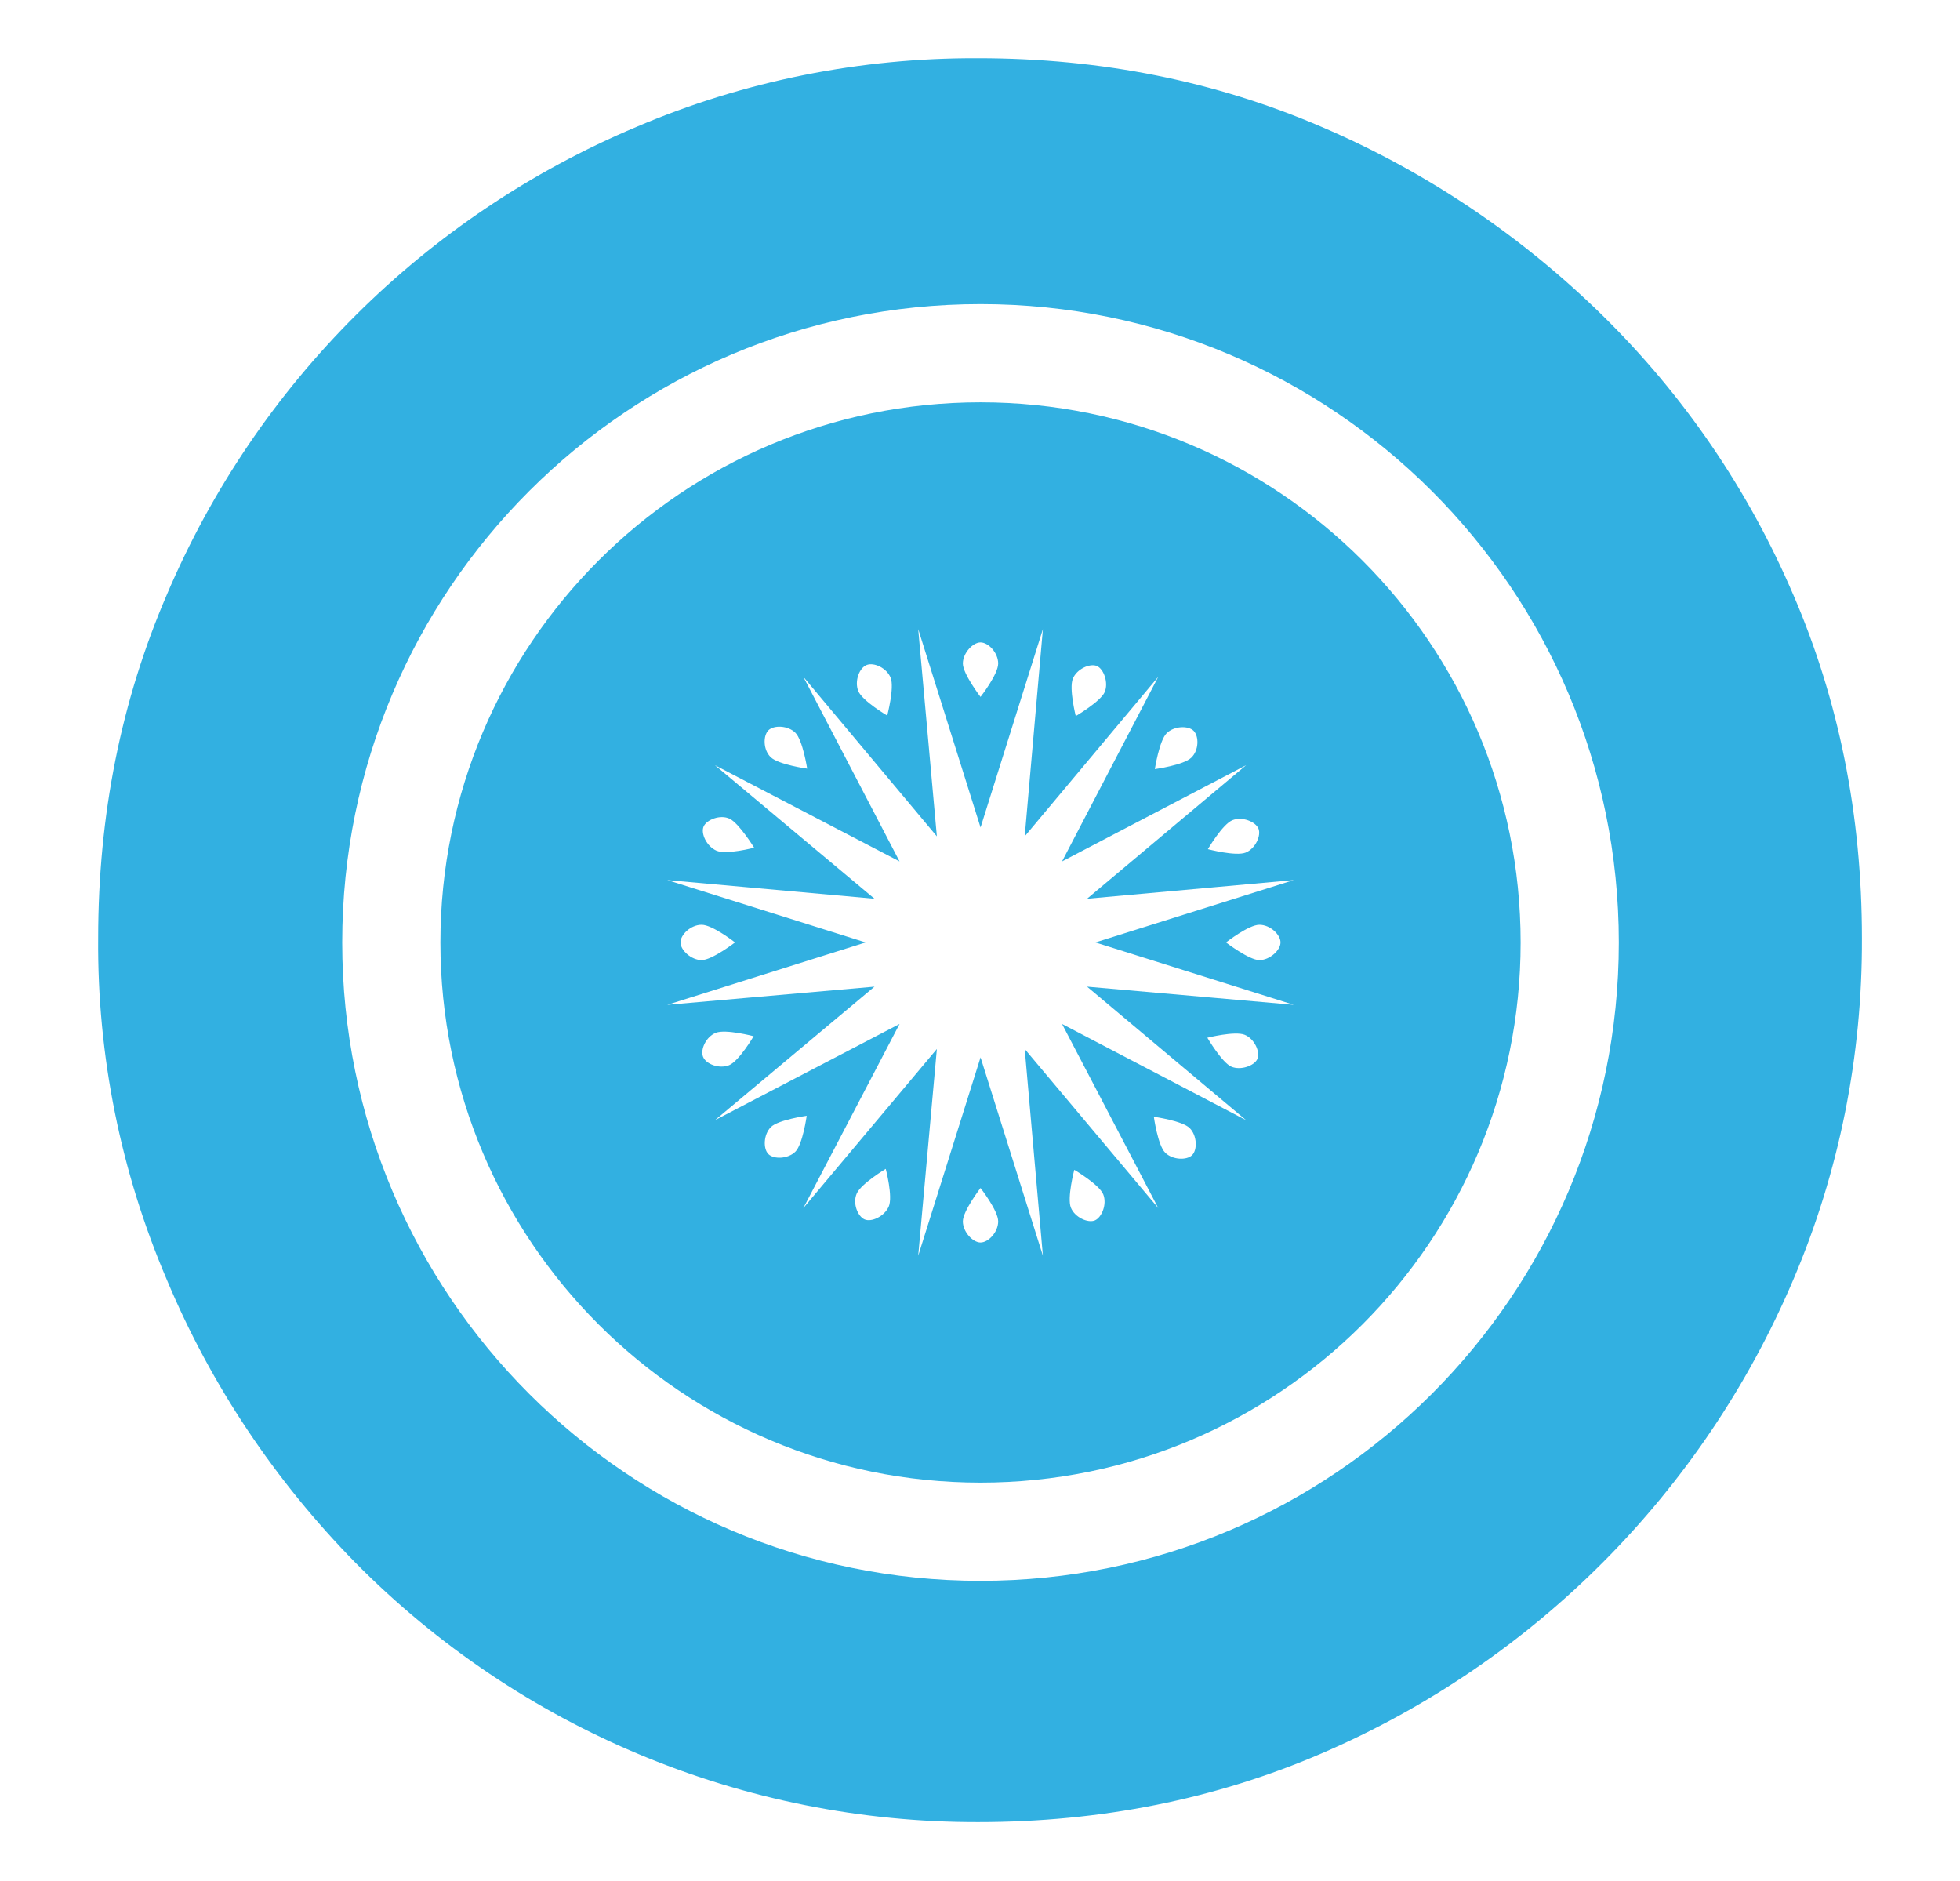
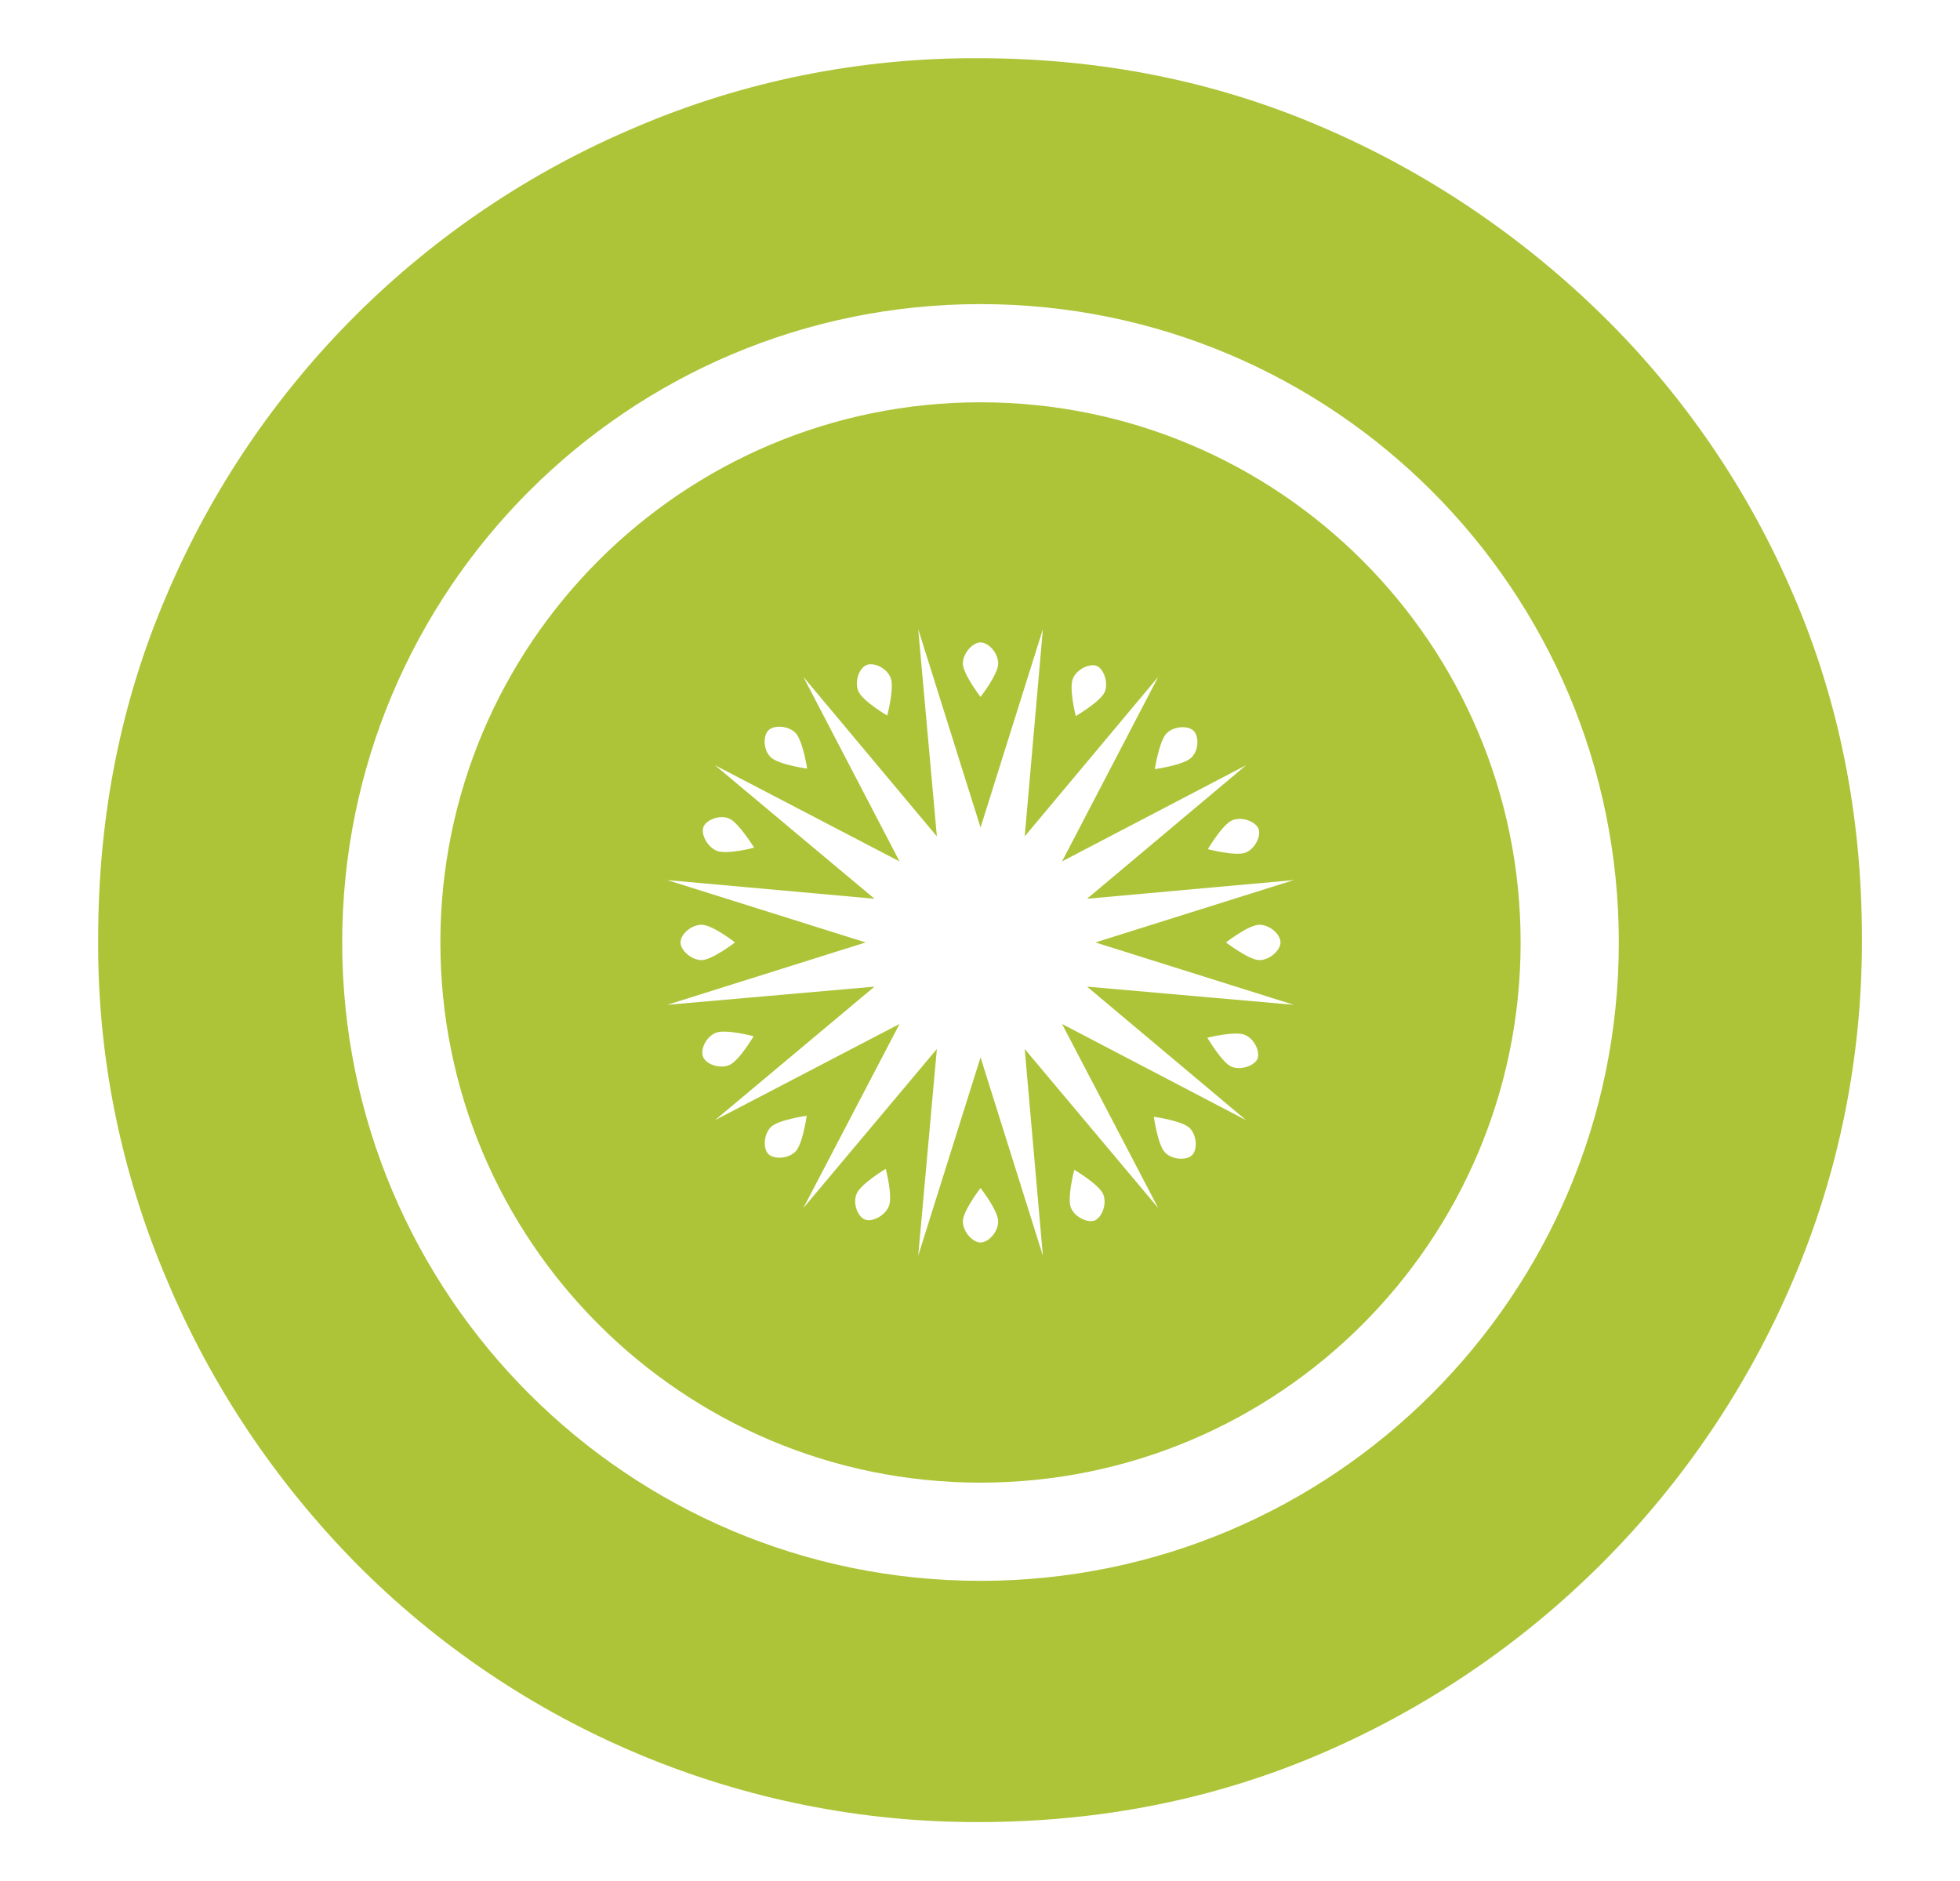
<svg xmlns="http://www.w3.org/2000/svg" id="Lager_1" data-name="Lager 1" viewBox="0 0 572.52 549.2">
  <defs>
    <style>
      .cls-1 {
-         fill: #32b0e1;
+         fill: #adc438;
      }
    </style>
  </defs>
  <path class="cls-1" d="M523.78,173.63c-13.05-30.55-31.98-58.23-55.65-81.47-23.67-23.23-51.49-42.02-82.04-55.08-30.98-13.34-64.4-20.08-100.4-20.08-34.28-.14-68.27,6.6-99.82,20.08-61.67,25.96-110.87,74.87-137.11,136.54-13.34,30.98-20.08,64.4-20.08,100.4-.29,34.28,6.6,68.27,20.08,99.82,12.91,30.84,31.7,58.8,55.08,82.61,48.05,48.62,113.59,75.87,181.86,75.73,36,0,69.42-6.74,100.4-20.08,61.96-26.68,111.3-76.16,137.69-138.26,13.48-31.55,20.22-65.55,20.08-99.82,0-36-6.74-69.42-20.08-100.4ZM286.41,461.72c-102.97,0-186.45-83.48-186.45-186.45s83.48-186.45,186.45-186.45,186.45,83.48,186.45,186.45-83.48,186.45-186.45,186.45Z" />
  <path class="cls-1" d="M286.41,117.5c-87.13,0-157.77,70.63-157.77,157.77s70.63,157.77,157.77,157.77,157.77-70.63,157.77-157.77-70.63-157.77-157.77-157.77ZM367.59,241.99c.86,2.01-.86,5.88-3.73,7.03-2.87,1.15-11.04-1-11.04-1,0,0,4.3-7.31,7.17-8.46,2.87-1.15,6.74.43,7.6,2.44ZM348.66,213.45c1.58,1.58,1.58,5.74-.72,7.89-2.29,2.15-10.61,3.3-10.61,3.3,0,0,1.29-8.32,3.44-10.47,2.15-2.15,6.31-2.29,7.89-.72ZM313.37,198.25c1.15-2.87,5.02-4.59,7.03-3.73,2.01.86,3.44,4.88,2.29,7.6-1.15,2.73-8.46,7.03-8.46,7.03,0,0-2.01-8.03-.86-10.9ZM286.41,187.63c2.29,0,5.16,3.01,5.16,6.17s-5.16,9.75-5.16,9.75c0,0-5.16-6.74-5.16-9.75s2.87-6.17,5.16-6.17ZM253.13,194.23c2.15-.86,5.88.86,7.03,3.73,1.15,2.87-1,11.04-1,11.04,0,0-7.31-4.3-8.46-7.17-1.15-2.87.29-6.74,2.44-7.6ZM224.45,213.31c1.58-1.58,5.74-1.43,7.89.72,2.15,2.15,3.44,10.47,3.44,10.47,0,0-8.32-1.15-10.61-3.3-2.29-2.15-2.29-6.31-.72-7.89ZM205.52,241.42c.86-2.01,4.88-3.59,7.6-2.29,2.73,1.29,7.17,8.46,7.17,8.46,0,0-8.17,2.15-11.04.86-2.87-1.29-4.59-5.02-3.73-7.03ZM205.37,308.68c-.86-2.15.86-5.88,3.73-7.03,2.87-1.15,11.04,1,11.04,1,0,0-4.3,7.31-7.17,8.46-2.87,1.15-6.74-.29-7.6-2.44ZM224.45,337.08c-1.58-1.58-1.43-5.74.72-7.89,2.15-2.15,10.47-3.3,10.47-3.3,0,0-1.15,8.32-3.3,10.47-2.15,2.15-6.31,2.29-7.89.72ZM259.59,352.43c-1.29,2.87-5.02,4.59-7.03,3.73-2.01-.86-3.59-4.73-2.29-7.6,1.29-2.87,8.46-7.17,8.46-7.17,0,0,2.15,8.17.86,11.04ZM286.41,362.9c-2.29,0-5.16-3.15-5.16-6.17s5.16-9.75,5.16-9.75c0,0,5.16,6.6,5.16,9.75s-2.87,6.17-5.16,6.17ZM319.83,356.44c-2.01.86-5.88-.86-7.03-3.73-1.15-2.87,1-11.04,1-11.04,0,0,7.31,4.3,8.46,7.17,1.15,2.87-.43,6.74-2.44,7.6ZM348.23,337.37c-1.58,1.58-5.74,1.43-7.89-.72-2.15-2.15-3.3-10.47-3.3-10.47,0,0,8.32,1.15,10.47,3.3,2.15,2.15,2.29,6.31.72,7.89ZM367.3,309.26c-.86,2.01-4.88,3.44-7.6,2.29-2.73-1.15-7.03-8.46-7.03-8.46,0,0,8.03-2.01,10.9-.86,2.87,1.15,4.59,5.02,3.73,7.03ZM319.97,275.26l57.94,18.22-60.38-5.31,46.47,39.01-53.78-28.11,28.11,53.78-39.01-46.47,5.31,60.38-18.21-57.94-18.21,57.94,5.45-60.38-39.01,46.47,28.11-53.78-53.93,28.11,46.61-39.01-60.53,5.31,57.94-18.22-57.94-18.21,60.53,5.45-46.61-39.01,53.93,28.11-28.11-53.93,39.01,46.61-5.45-60.53,18.21,57.94,18.21-57.94-5.31,60.53,39.01-46.61-28.11,53.93,53.78-28.11-46.47,39.01,60.38-5.45-57.94,18.21ZM374.04,275.26c0,2.29-3.16,5.16-6.17,5.16s-9.75-5.16-9.75-5.16c0,0,6.6-5.16,9.75-5.16s6.17,2.87,6.17,5.16ZM198.78,275.26c0-2.29,3.01-5.16,6.17-5.16s9.75,5.16,9.75,5.16c0,0-6.74,5.16-9.75,5.16s-6.17-2.87-6.17-5.16Z" />
</svg>
